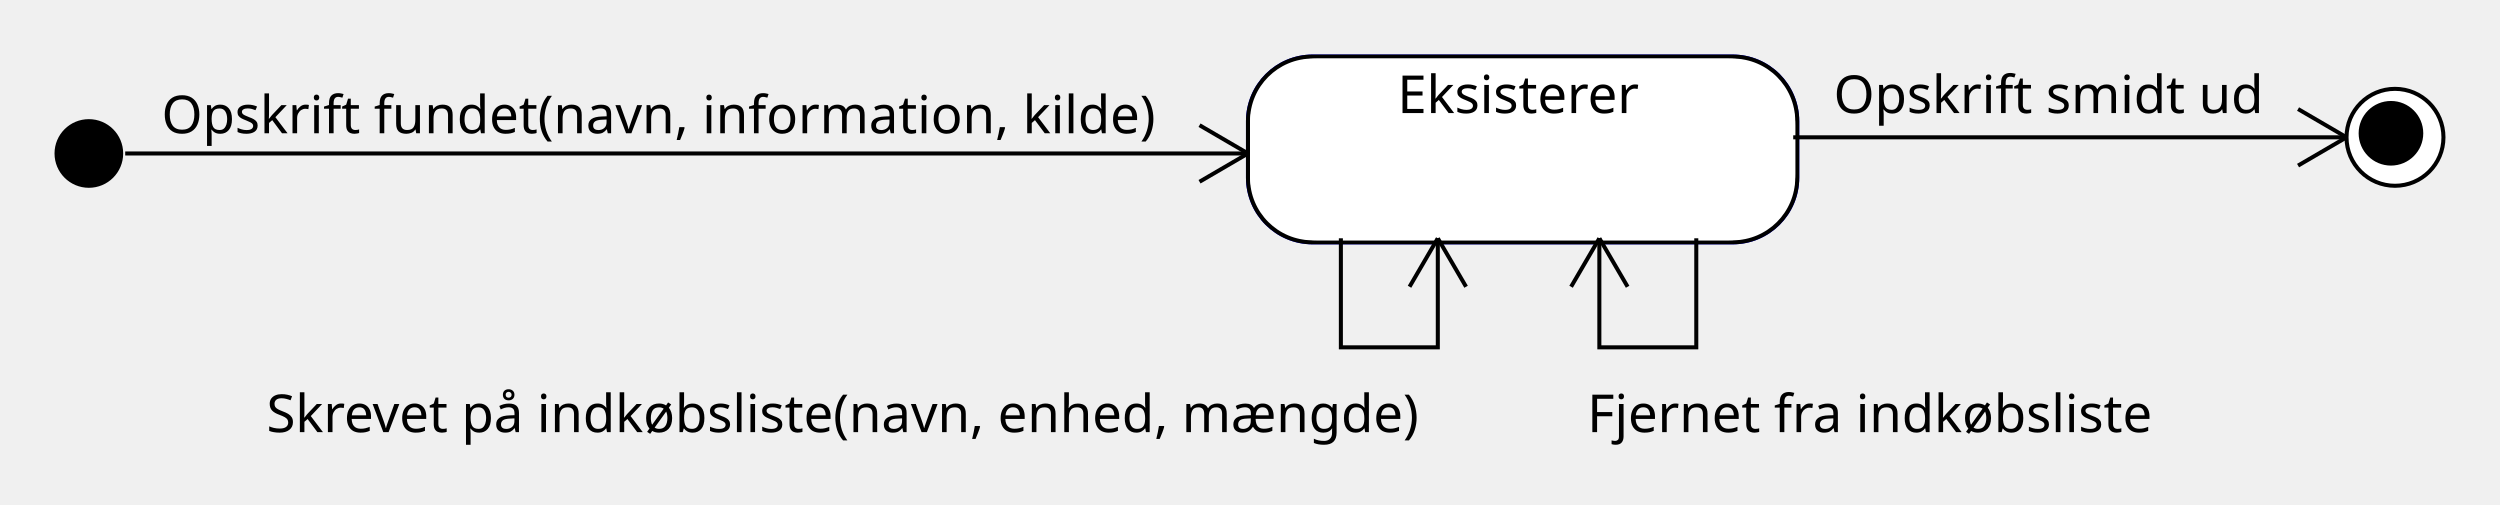
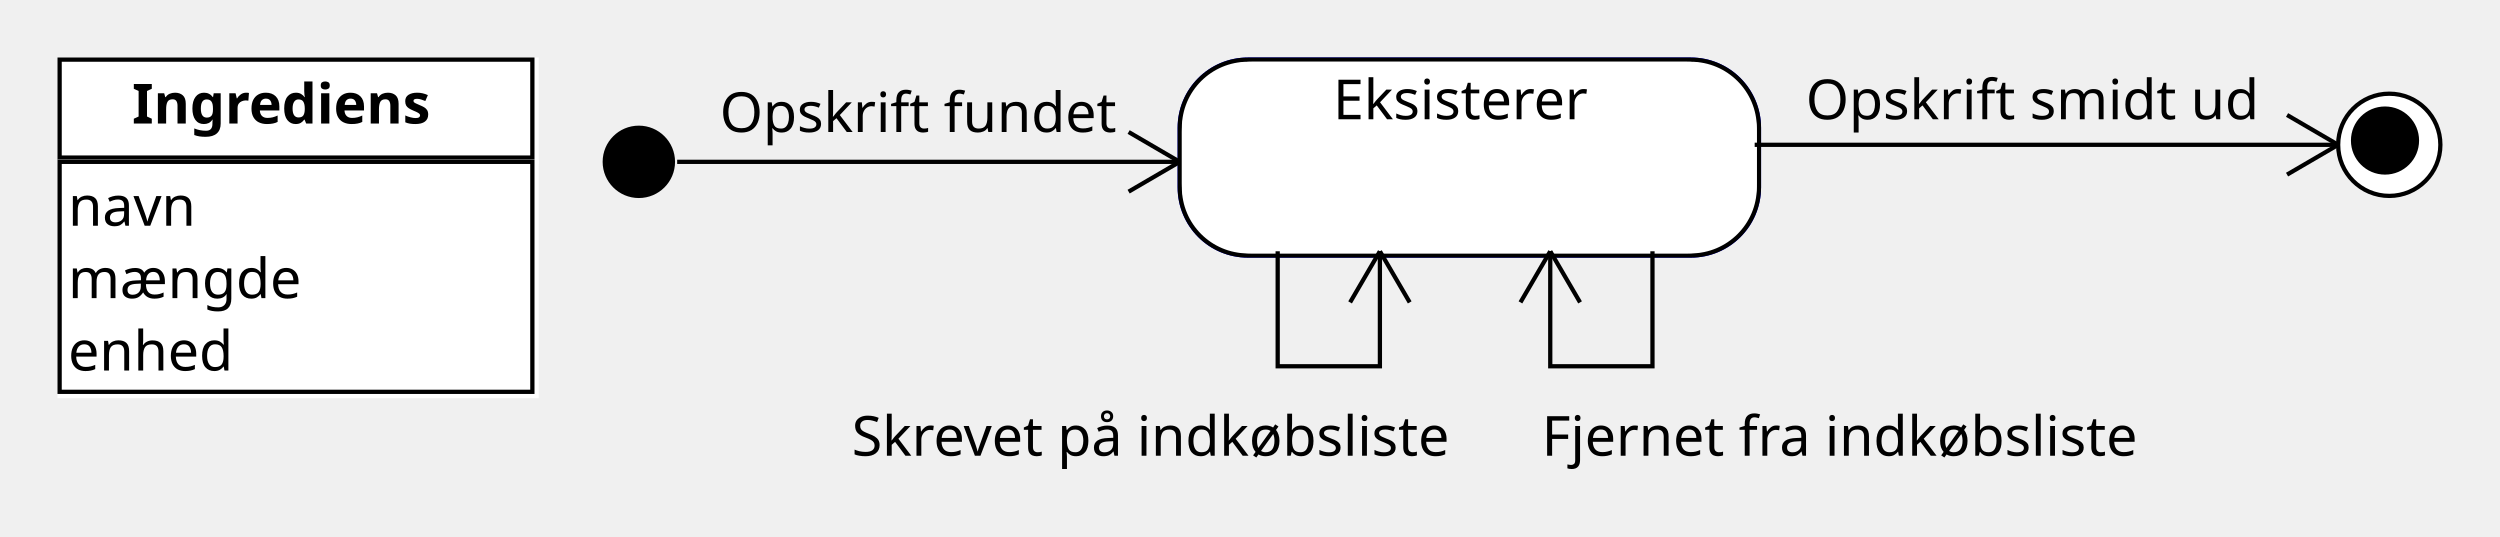
- <svg xmlns="http://www.w3.org/2000/svg" height="125" version="1.1" width="619">
-   <ellipse cx="22" cy="38" fill="#000000" rx="8.0" ry="8.0" stroke="#000000" stroke-width="1" />
-   <rect fill="#00ff" height="46" rx="16" ry="16" stroke="#00ff" stroke-width="1" width="136" x="309" y="14" />
-   <rect fill="#ffffff" height="46" rx="16" ry="16" stroke="#000000" stroke-width="1" width="136" x="309" y="14" />
-   <rect fill="#ffffff" height="44" rx="16" ry="16" stroke="#ffffff" stroke-width="1" width="134" x="310" y="15" />
-   <text font-family="Lucida Grande" font-size="13" x="346" y="28">
+ <svg xmlns="http://www.w3.org/2000/svg" height="126" version="1.1" width="587">
+   <ellipse cx="150" cy="38" fill="#000000" rx="8.0" ry="8.0" stroke="#000000" stroke-width="1" />
+   <rect fill="#00ff" height="46" rx="16" ry="16" stroke="#00ff" stroke-width="1" width="136" x="277" y="14" />
+   <rect fill="#ffffff" height="46" rx="16" ry="16" stroke="#000000" stroke-width="1" width="136" x="277" y="14" />
+   <rect fill="#ffffff" height="44" rx="16" ry="16" stroke="#ffffff" stroke-width="1" width="134" x="278" y="15" />
+   <text font-family="Dialog" font-size="13" x="313" y="28">
Eksisterer</text>
-   <polyline fill="none" points="31,38 309,38" stroke="#000000" stroke-width="1" />
-   <line fill="#000000" stroke="#000000" stroke-width="1" x1="297" x2="309" y1="45" y2="38" />
-   <line fill="#000000" stroke="#000000" stroke-width="1" x1="297" x2="309" y1="31" y2="38" />
-   <text font-family="Lucida Grande" font-size="13" x="40" y="33">
- Opskrift fundet(navn, information, kilde)</text>
-   <ellipse cx="593" cy="34" fill="#000000" rx="12.0" ry="12.0" stroke="#000000" stroke-width="1" />
-   <ellipse cx="593" cy="34" fill="#ffffff" rx="11.0" ry="11.0" stroke="#ffffff" stroke-width="1" />
-   <ellipse cx="592" cy="33" fill="#000000" rx="7.5" ry="7.5" stroke="#000000" stroke-width="1" />
-   <polyline fill="none" points="444,34 581,34" stroke="#000000" stroke-width="1" />
-   <line fill="#000000" stroke="#000000" stroke-width="1" x1="569" x2="581" y1="41" y2="34" />
-   <line fill="#000000" stroke="#000000" stroke-width="1" x1="569" x2="581" y1="27" y2="34" />
-   <text font-family="Lucida Grande" font-size="13" x="454" y="28">
+   <polyline fill="none" points="159,38 277,38" stroke="#000000" stroke-width="1" />
+   <line fill="#000000" stroke="#000000" stroke-width="1" x1="265" x2="277" y1="45" y2="38" />
+   <line fill="#000000" stroke="#000000" stroke-width="1" x1="265" x2="277" y1="31" y2="38" />
+   <text font-family="Dialog" font-size="13" x="169" y="31">
+ Opskrift fundet</text>
+   <ellipse cx="561" cy="34" fill="#000000" rx="12.0" ry="12.0" stroke="#000000" stroke-width="1" />
+   <ellipse cx="561" cy="34" fill="#ffffff" rx="11.0" ry="11.0" stroke="#ffffff" stroke-width="1" />
+   <ellipse cx="560" cy="33" fill="#000000" rx="7.5" ry="7.5" stroke="#000000" stroke-width="1" />
+   <polyline fill="none" points="412,34 549,34" stroke="#000000" stroke-width="1" />
+   <line fill="#000000" stroke="#000000" stroke-width="1" x1="537" x2="549" y1="41" y2="34" />
+   <line fill="#000000" stroke="#000000" stroke-width="1" x1="537" x2="549" y1="27" y2="34" />
+   <text font-family="Dialog" font-size="13" x="424" y="28">
Opskrift smidt ud</text>
-   <polyline fill="none" points="332,59 332,86 356,86 356,59" stroke="#000000" stroke-width="1" />
-   <line fill="#000000" stroke="#000000" stroke-width="1" x1="363" x2="356" y1="71" y2="59" />
-   <line fill="#000000" stroke="#000000" stroke-width="1" x1="349" x2="356" y1="71" y2="59" />
-   <text font-family="Lucida Grande" font-size="13" x="66" y="107">
- Skrevet på indkøbsliste(navn, enhed, mængde)</text>
-   <polyline fill="none" points="420,59 420,86 396,86 396,59" stroke="#000000" stroke-width="1" />
-   <line fill="#000000" stroke="#000000" stroke-width="1" x1="403" x2="396" y1="71" y2="59" />
-   <line fill="#000000" stroke="#000000" stroke-width="1" x1="389" x2="396" y1="71" y2="59" />
-   <text font-family="Lucida Grande" font-size="13" x="393" y="107">
+   <polyline fill="none" points="300,59 300,86 324,86 324,59" stroke="#000000" stroke-width="1" />
+   <line fill="#000000" stroke="#000000" stroke-width="1" x1="331" x2="324" y1="71" y2="59" />
+   <line fill="#000000" stroke="#000000" stroke-width="1" x1="317" x2="324" y1="71" y2="59" />
+   <text font-family="Dialog" font-size="13" x="200" y="107">
+ Skrevet på indkøbsliste</text>
+   <polyline fill="none" points="388,59 388,86 364,86 364,59" stroke="#000000" stroke-width="1" />
+   <line fill="#000000" stroke="#000000" stroke-width="1" x1="371" x2="364" y1="71" y2="59" />
+   <line fill="#000000" stroke="#000000" stroke-width="1" x1="357" x2="364" y1="71" y2="59" />
+   <text font-family="Dialog" font-size="13" x="362" y="107">
Fjernet fra indkøbsliste</text>
+   <rect fill="#ffffff" height="24" stroke="#ffffff" stroke-width="1" width="112" x="14" y="14" />
+   <rect fill="none" height="23" stroke="#000000" stroke-width="1" width="111" x="14" y="14" />
+   <text font-family="Dialog" font-size="13" font-weight="bold" x="31" y="29">
+ Ingrediens</text>
+   <rect fill="#ffffff" height="55" stroke="#ffffff" stroke-width="1" width="112" x="14" y="38" />
+   <rect fill="none" height="54" stroke="#000000" stroke-width="1" width="111" x="14" y="38" />
+   <text font-family="Dialog" font-size="13" x="16" y="53">
+ navn</text>
+   <text font-family="Dialog" font-size="13" x="16" y="70">
+ mængde</text>
+   <text font-family="Dialog" font-size="13" x="16" y="87">
+ enhed</text>
</svg>
